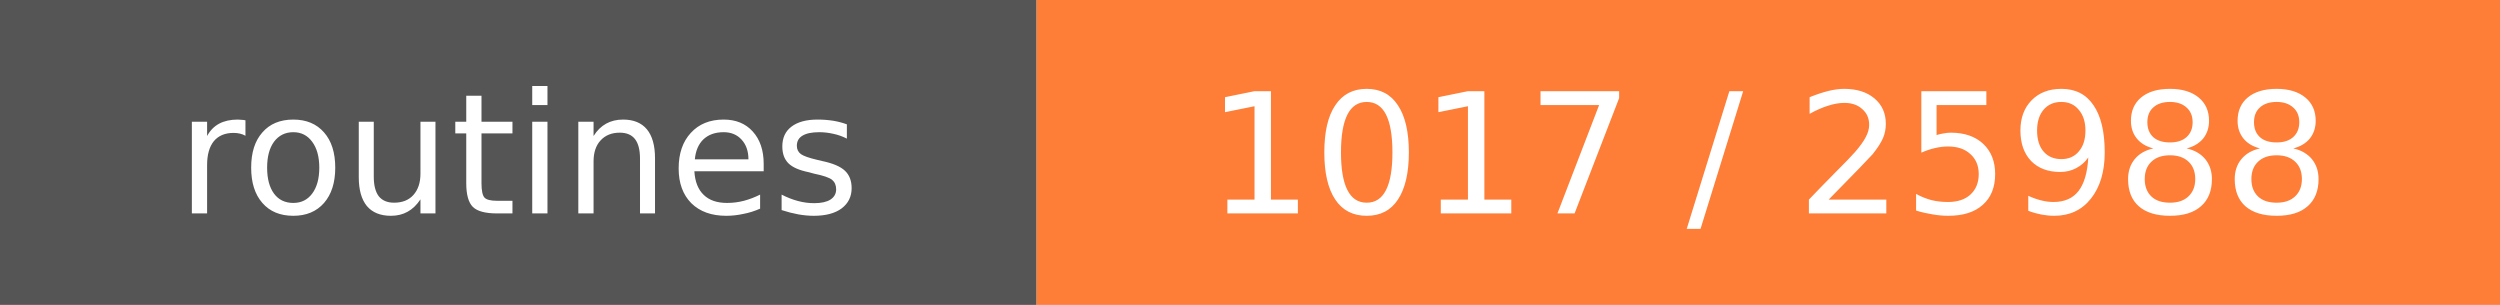
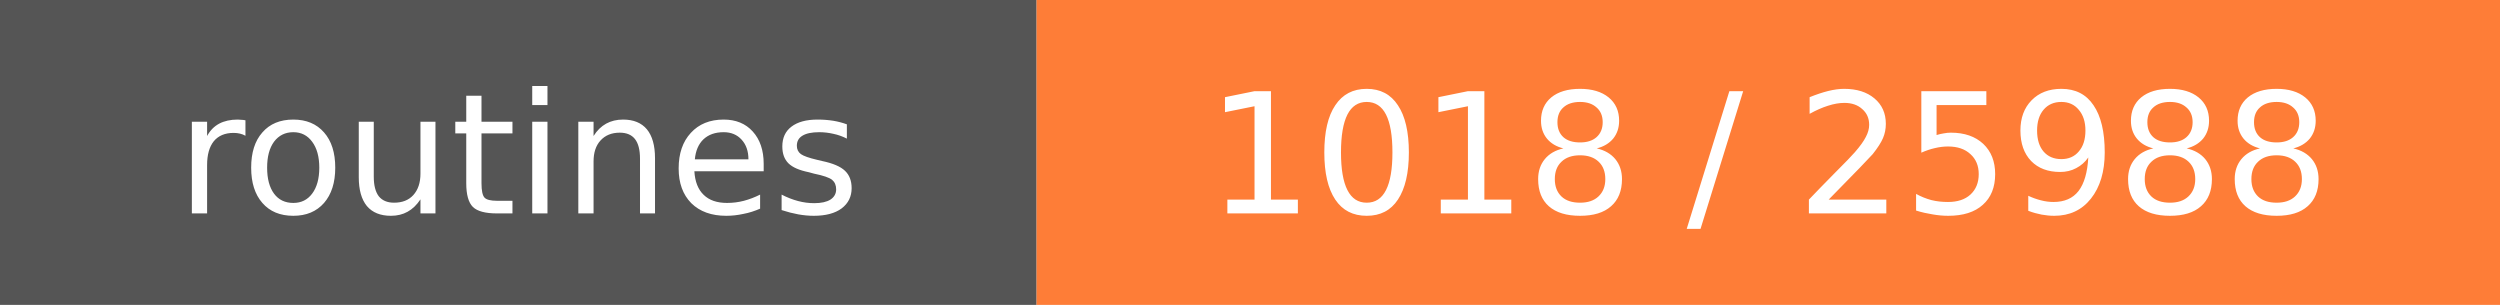
- <svg xmlns="http://www.w3.org/2000/svg" width="164" height="20" role="img" aria-label="routines: 1017 / 25988">
+ <svg xmlns="http://www.w3.org/2000/svg" width="164" height="20" role="img" aria-label="routines: 1018 / 25988">
  <rect width="68" height="20" fill="#555" />
  <rect x="68" width="96" height="20" fill="#fe7d37" />
  <g fill="#fff" font-family="Verdana,DejaVu Sans,sans-serif" font-size="11" text-anchor="middle">
    <text x="34.0" y="14">routines</text>
-     <text x="116.0" y="14">1017 / 25988</text>
+     <text x="116.0" y="14">1018 / 25988</text>
  </g>
</svg>
